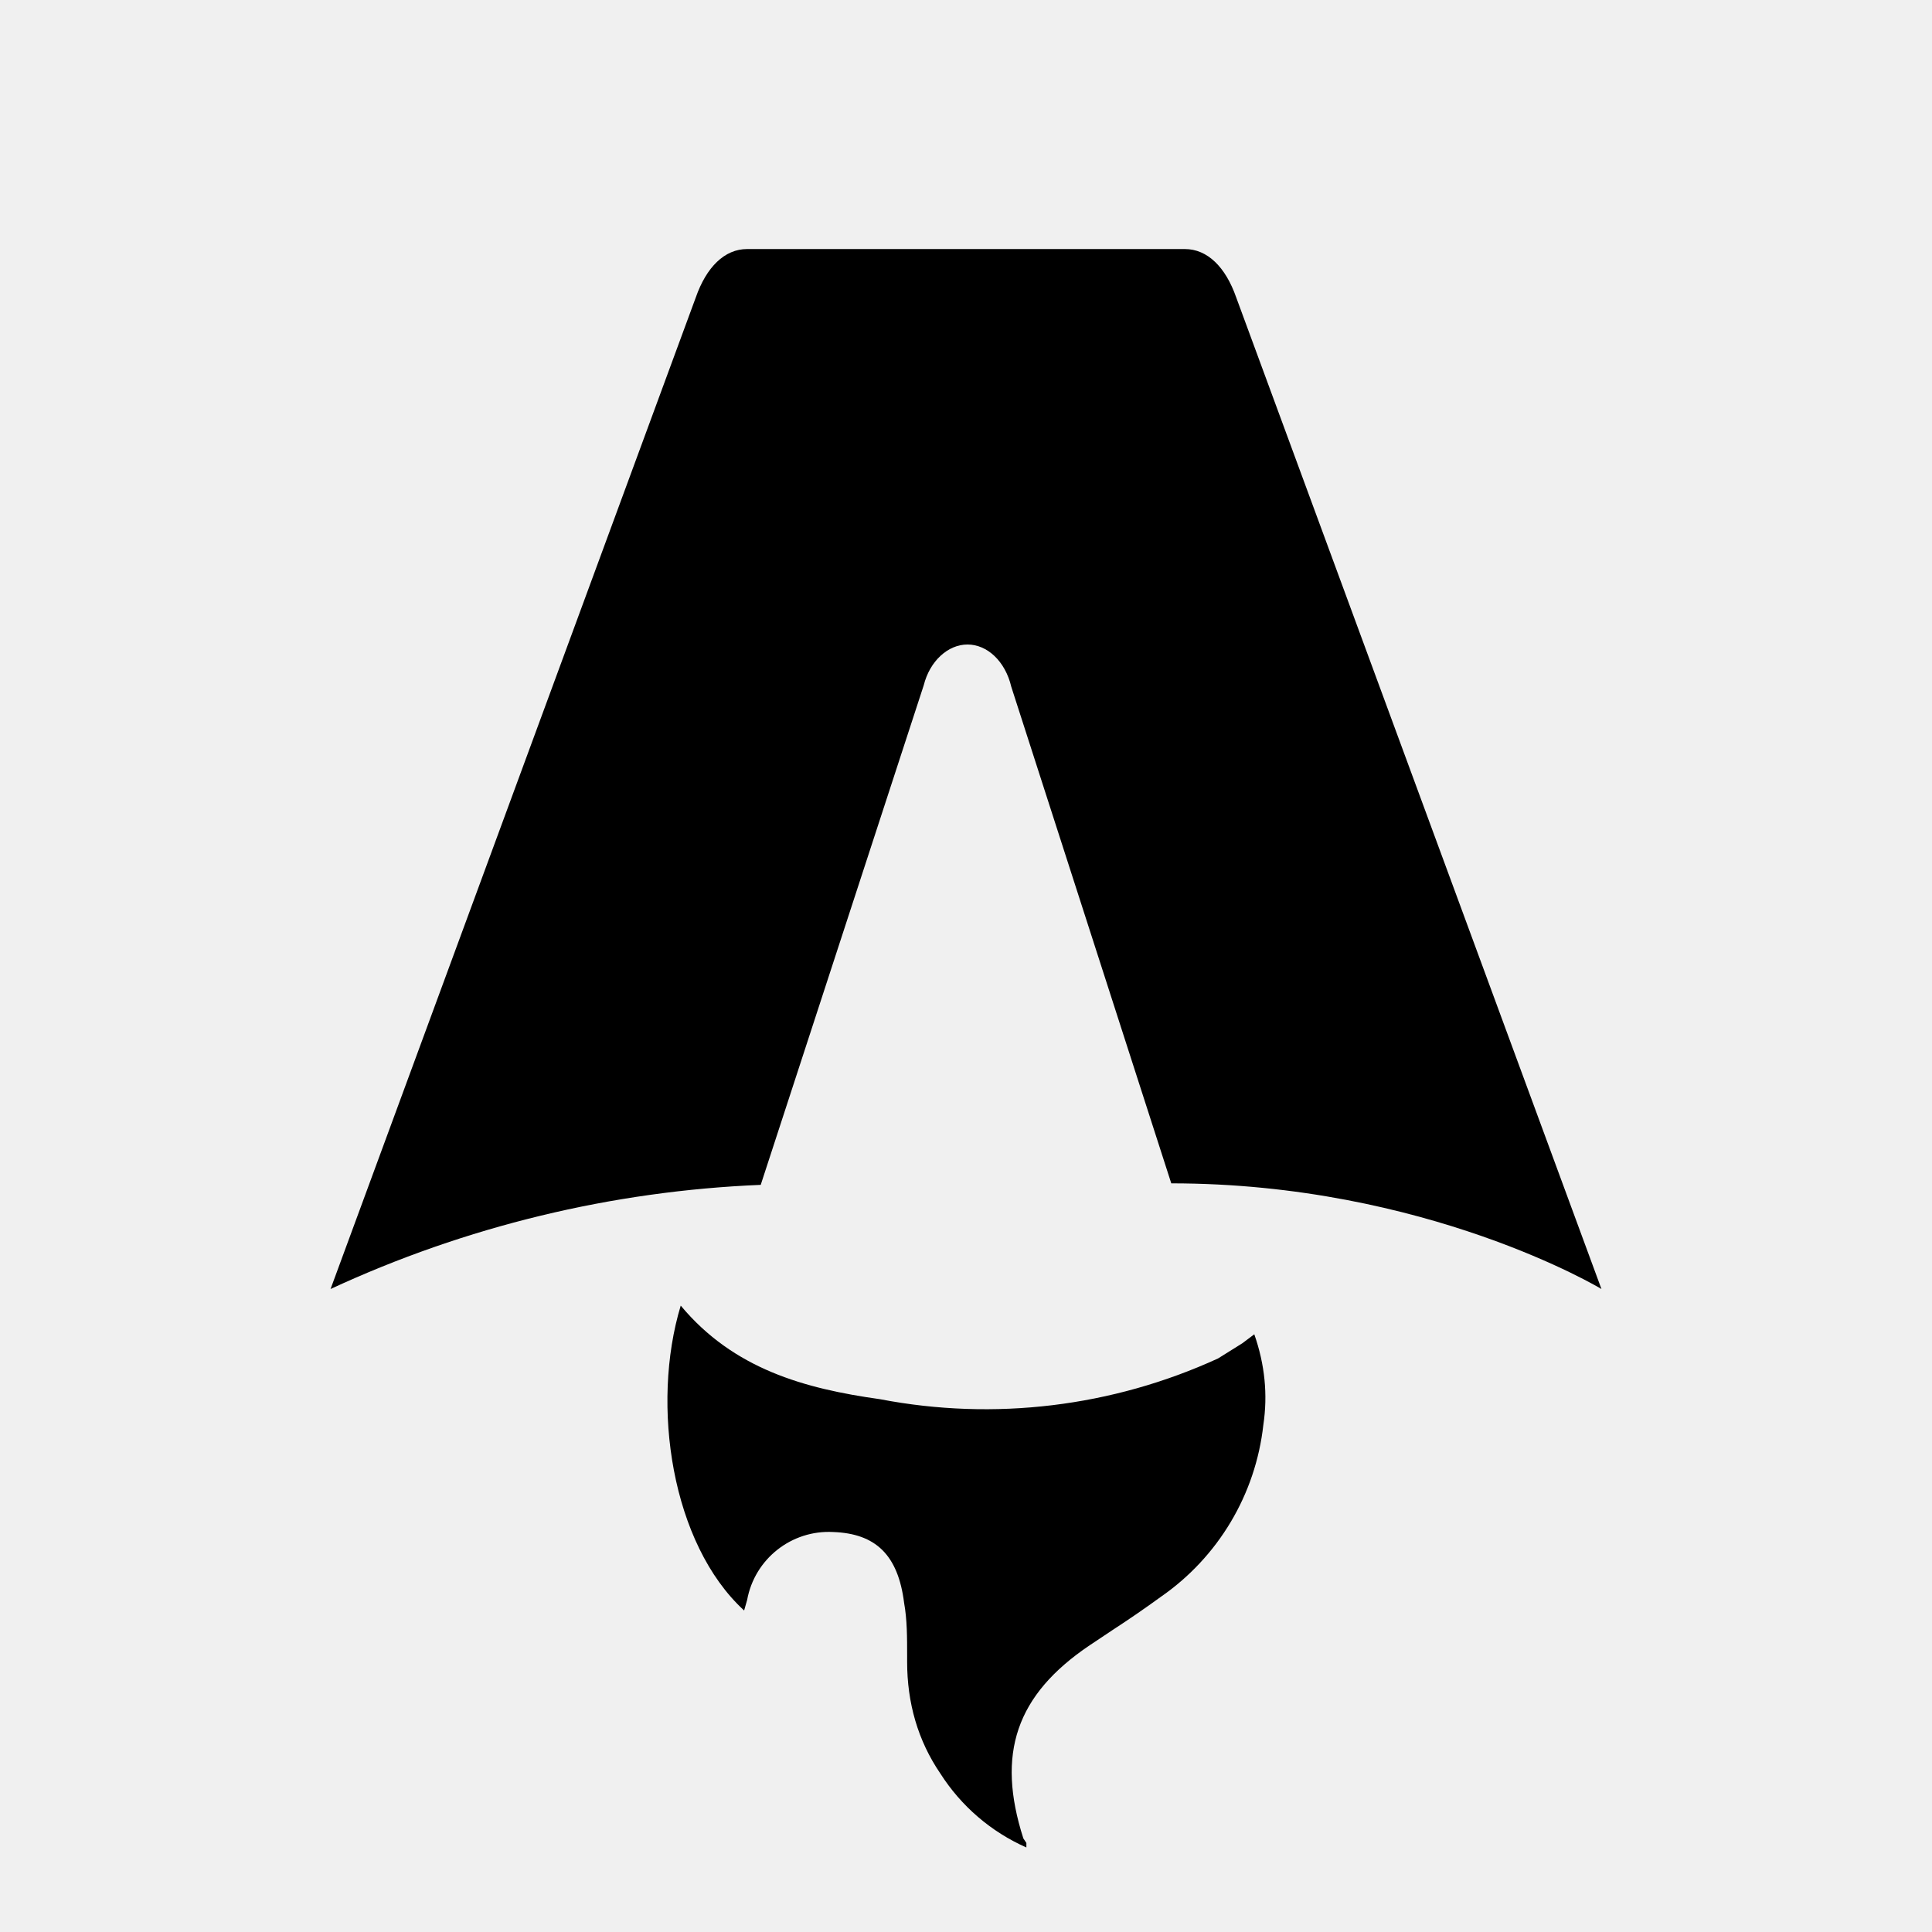
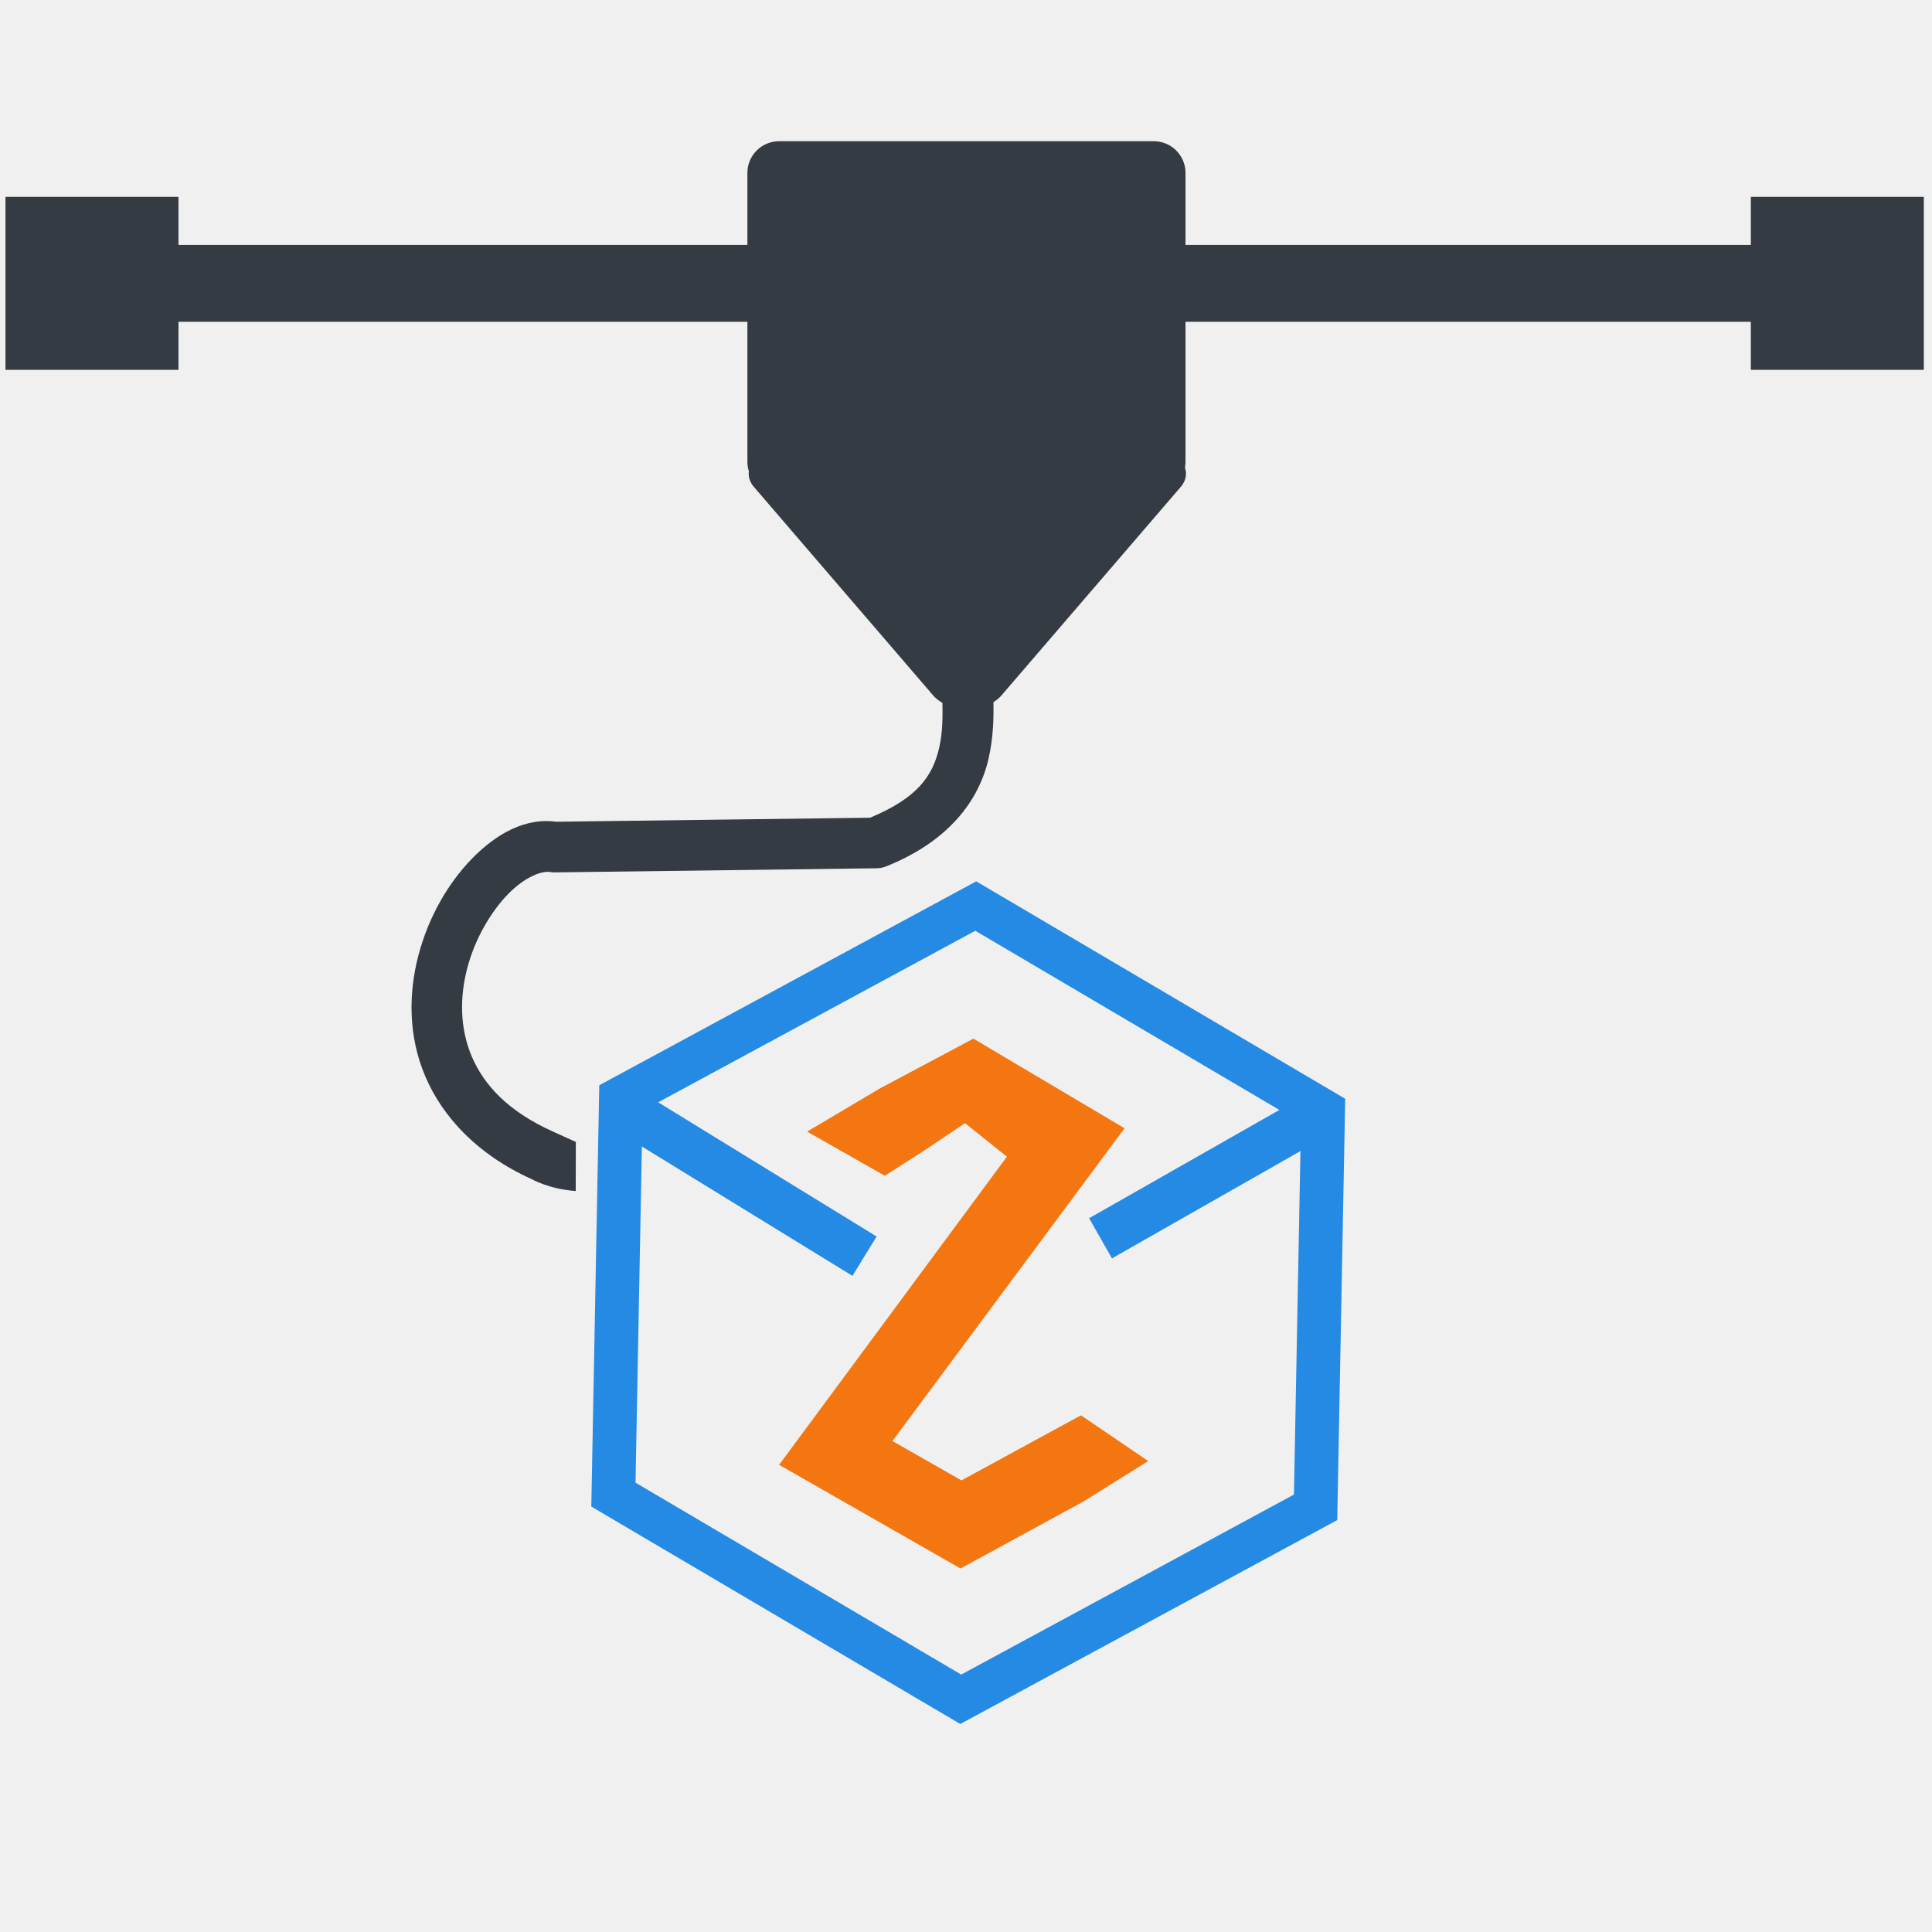
- <svg xmlns="http://www.w3.org/2000/svg" fill="none" viewBox="0 0 128 128">
-   <path d="M50.4 78.5a75.1 75.1 0 0 0-28.5 6.9l24.2-65.7c.7-2 1.9-3.2 3.4-3.2h29c1.5 0 2.7 1.2 3.4 3.2l24.2 65.7s-11.6-7-28.5-7L67 45.5c-.4-1.7-1.6-2.8-2.9-2.8-1.3 0-2.5 1.1-2.9 2.7L50.4 78.5Zm-1.1 28.2Zm-4.2-20.2c-2 6.6-.6 15.8 4.2 20.2a17.5 17.5 0 0 1 .2-.7 5.5 5.5 0 0 1 5.7-4.5c2.8.1 4.3 1.5 4.7 4.7.2 1.1.2 2.3.2 3.5v.4c0 2.7.7 5.2 2.2 7.4a13 13 0 0 0 5.7 4.9v-.3l-.2-.3c-1.8-5.6-.5-9.5 4.4-12.8l1.5-1a73 73 0 0 0 3.2-2.2 16 16 0 0 0 6.8-11.4c.3-2 .1-4-.6-6l-.8.6-1.6 1a37 37 0 0 1-22.4 2.7c-5-.7-9.7-2-13.2-6.2Z" />
-   <style>
-         path { fill: #000; }
-         @media (prefers-color-scheme: dark) {
-             path { fill: #FFF; }
-         }
-     </style>
+ <svg xmlns="http://www.w3.org/2000/svg" width="512" height="512" viewBox="0 0 512 512" version="1.1" id="svg1">
+   <defs id="defs1">
+     <marker style="overflow:visible" id="Square" refX="0" refY="0" orient="auto" markerWidth="0.45" markerHeight="0.45" viewBox="0 0 1 1" preserveAspectRatio="xMidYMid">
+       <path transform="scale(0.5)" style="fill:context-stroke;fill-rule:evenodd;stroke:none" d="M -5,-5 V 5 H 5 V -5 Z" id="path18" />
+     </marker>
+   </defs>
+   <g id="layer1">
+     <g id="g13" transform="matrix(11.61623,0,0,11.61623,-998.3072,-562.7795)">
+       <path style="fill:none;stroke:#258ae4;stroke-width:1.809;stroke-dasharray:none;stroke-opacity:1" id="path2" d="m 116.679,76.861 -14.67,8.112 -14.36,-8.649 0.31,-16.761 14.67,-8.112 14.36,8.649 z" transform="matrix(0.5518253,0,0,0.5398322,51.56794,41.3434)" />
+       <path style="fill:none;stroke:#258ae4;stroke-width:1.054;stroke-dasharray:none;stroke-opacity:1" d="m 99.952,73.597 5.712,3.509" id="path3" />
+       <path style="fill:none;stroke:#258ae4;stroke-width:1.054;stroke-dasharray:none;stroke-opacity:1" d="m 116.352,73.679 -5.304,3.019" id="path4" />
+       <path style="baseline-shift:baseline;display:inline;overflow:visible;opacity:1;vector-effect:none;fill:#f37611;stroke-linecap:square;enable-background:accumulate;stop-color:#000000;stop-opacity:1" d="m 108.148,72.143 -2.132,1.135 -1.662,0.986 1.773,1.008 0.868,-0.556 0.962,-0.645 0.955,0.765 -5.197,7.03 4.139,2.365 2.816,-1.535 1.466,-0.916 -1.534,-1.043 -0.77,0.418 -1.957,1.066 -1.574,-0.898 5.295,-7.135 z" id="path5" />
+       <path style="fill:none;stroke:#343b42;stroke-width:1.754;stroke-linecap:square;stroke-linejoin:miter;stroke-dasharray:none;stroke-opacity:1;marker-start:url(#Square);marker-end:url(#Square)" d="M 88.039,54.912 H 127.857" id="path6" />
+       <rect style="fill:#343b42;fill-opacity:1;stroke:#343b42;stroke-width:1.447;stroke-linecap:square;stroke-linejoin:round;stroke-dasharray:none;stroke-opacity:1" id="rect5" width="8.548" height="6.589" x="103.715" y="52.393" />
+       <path style="fill:#343b42;fill-opacity:1;stroke:#343b42;stroke-width:1.754;stroke-linecap:square;stroke-linejoin:round;stroke-dasharray:none;stroke-opacity:1" id="path11" d="m 102.929,61.666 -8.011,0 4.005,-6.938 z" transform="matrix(1.021616,0,0,-0.6859709,6.947201,101.5573)" />
+       <path style="baseline-shift:baseline;display:inline;overflow:visible;opacity:1;vector-effect:none;fill:#343b42;stroke-linecap:square;stroke-linejoin:round;enable-background:accumulate;stop-color:#000000;stop-opacity:1" d="m 108.512,62.455 -1.154,0.033 0.016,0.576 c 0.026,0.921 0.146,1.78 -0.006,2.439 -0.148,0.642 -0.487,1.146 -1.578,1.6 l -7.201,0.092 0.107,0.01 c -0.754,-0.133 -1.44,0.27 -1.988,0.832 -0.548,0.562 -0.992,1.334 -1.221,2.203 -0.229,0.869 -0.235,1.849 0.158,2.768 0.393,0.919 1.181,1.779 2.425,2.34 0,0 0.397,0.23 1.005,0.271 L 99.078,74.5 98.553,74.262 c -1.032,-0.465 -1.573,-1.068 -1.848,-1.709 -0.274,-0.641 -0.28,-1.35 -0.104,-2.02 0.176,-0.67 0.54,-1.288 0.932,-1.689 0.392,-0.401 0.779,-0.535 0.963,-0.502 0.035,0.006 0.071,0.009 0.107,0.008 l 7.344,-0.094 c 0.07,-0.001 0.14,-0.015 0.205,-0.041 1.412,-0.561 2.118,-1.488 2.34,-2.453 0.222,-0.965 0.058,-1.91 0.035,-2.729 z" id="path12" />
+     </g>
+   </g>
</svg>
